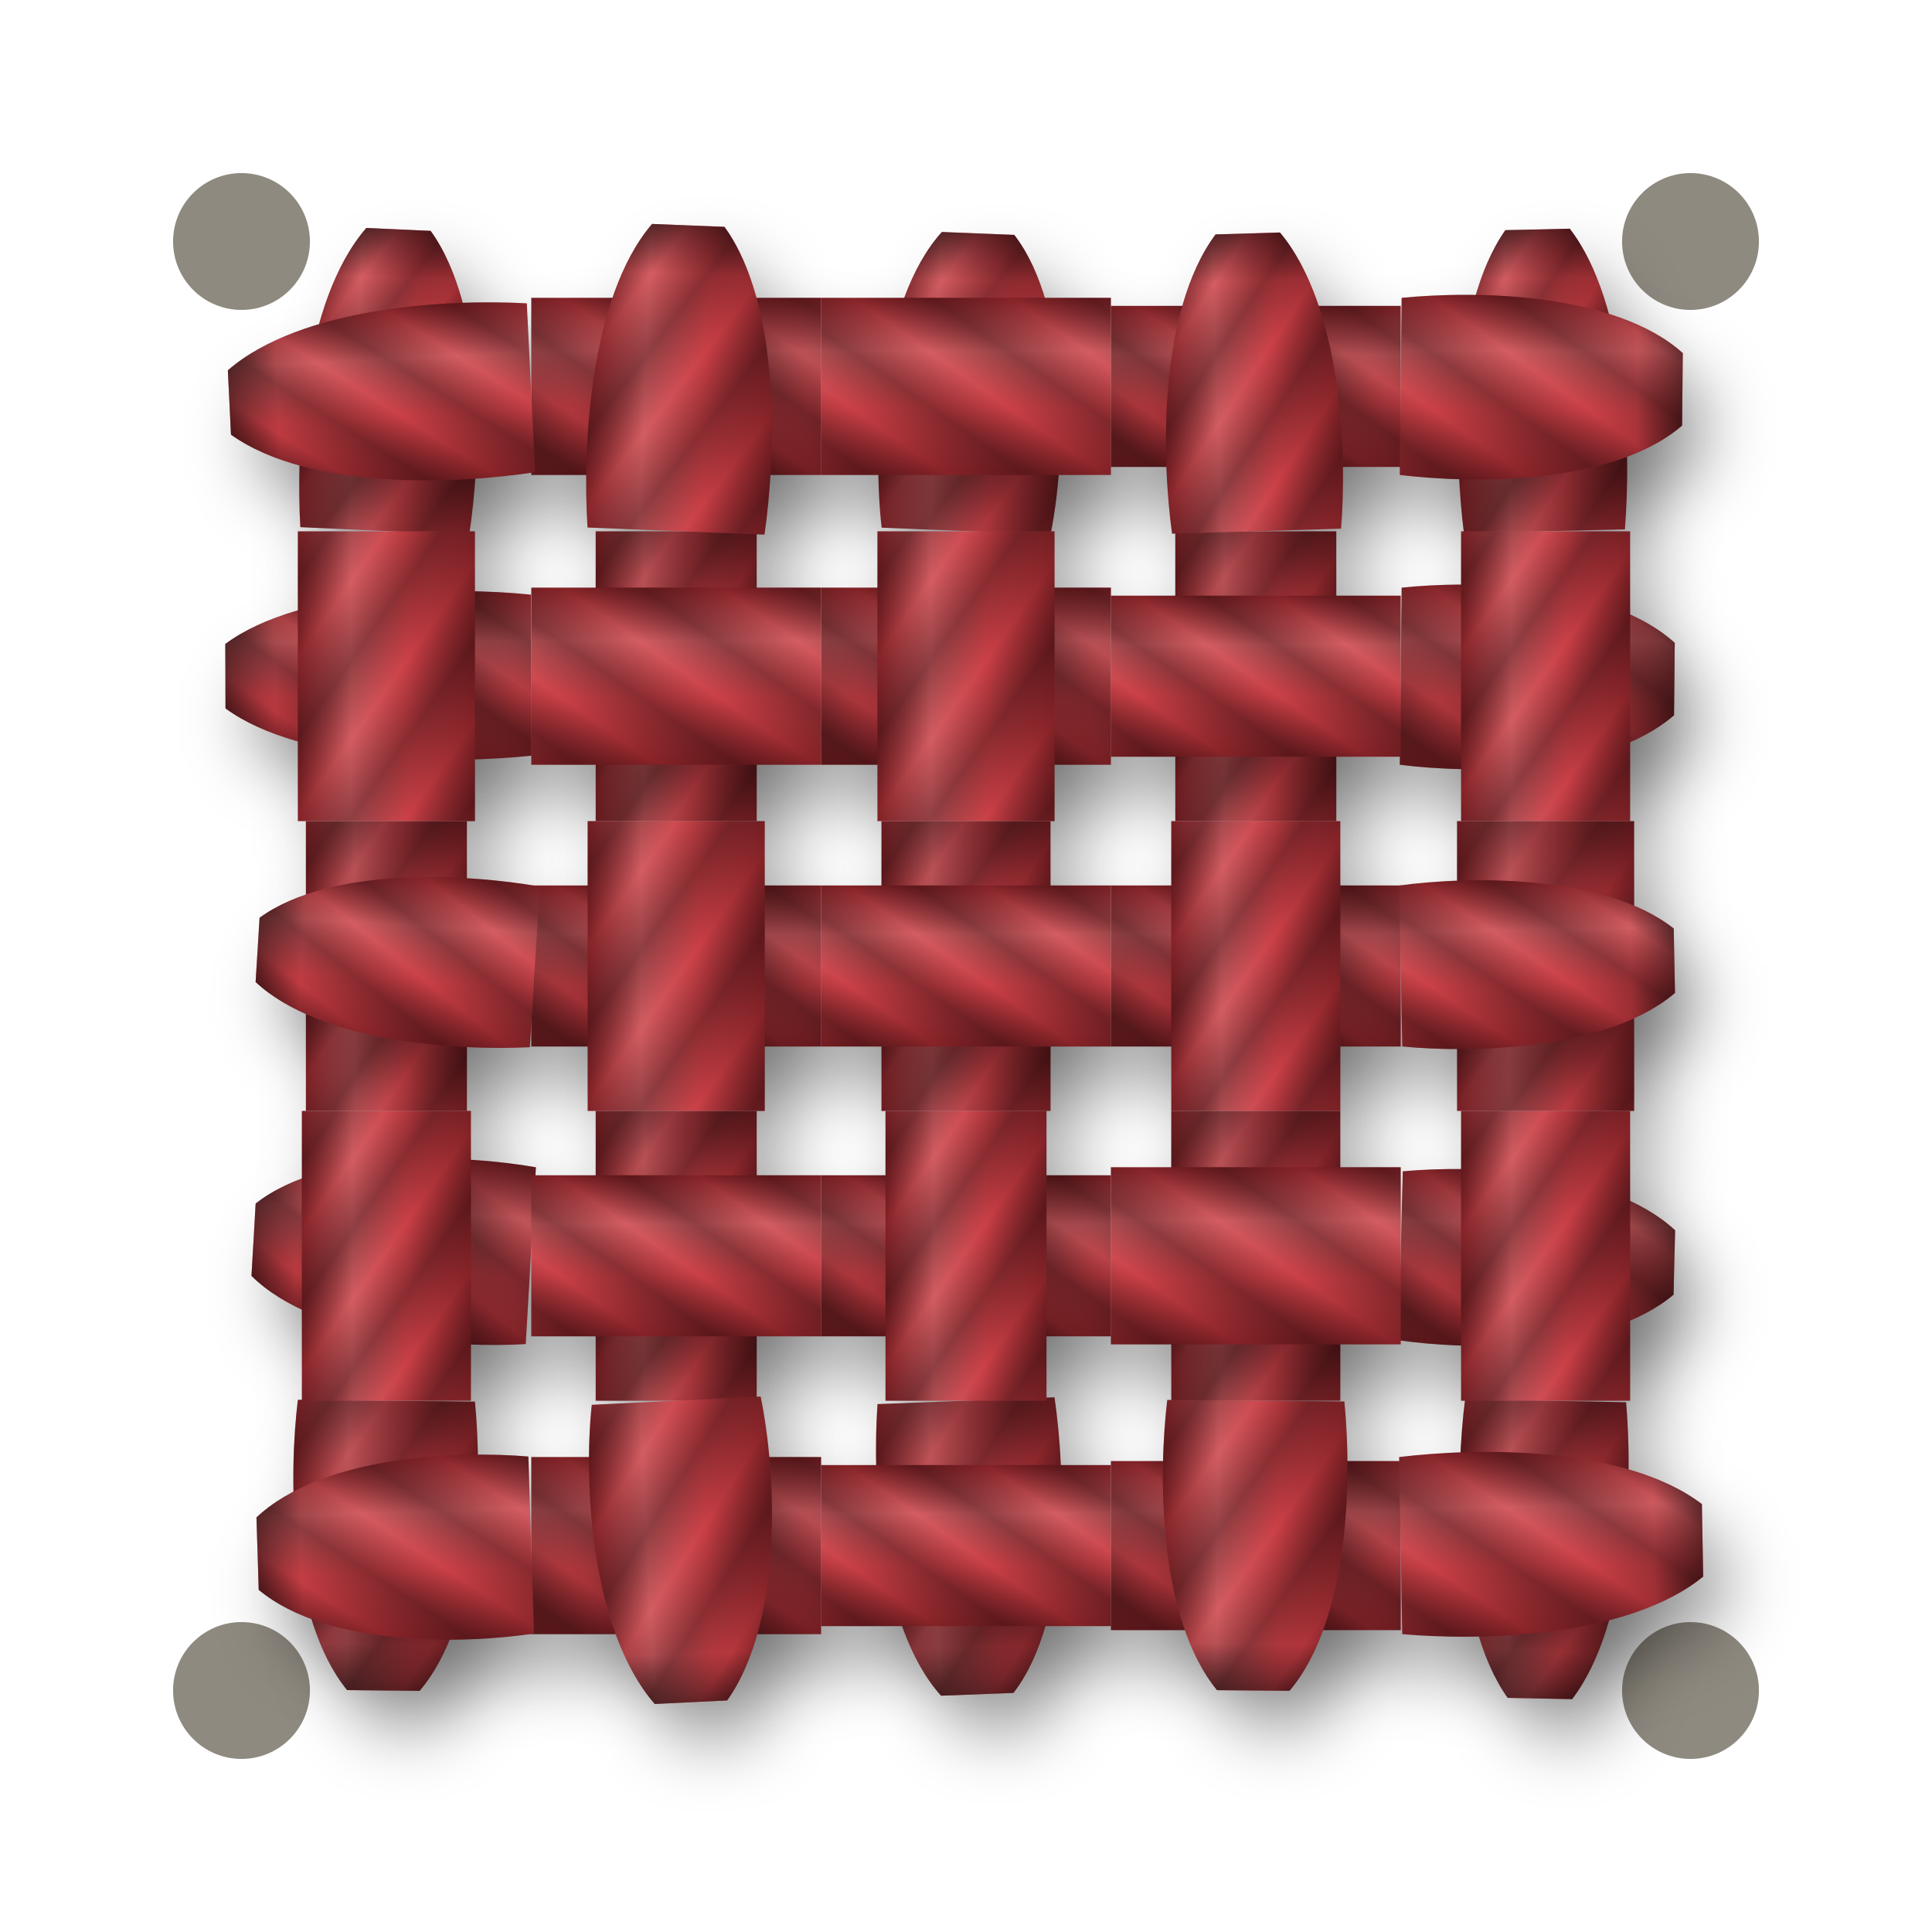
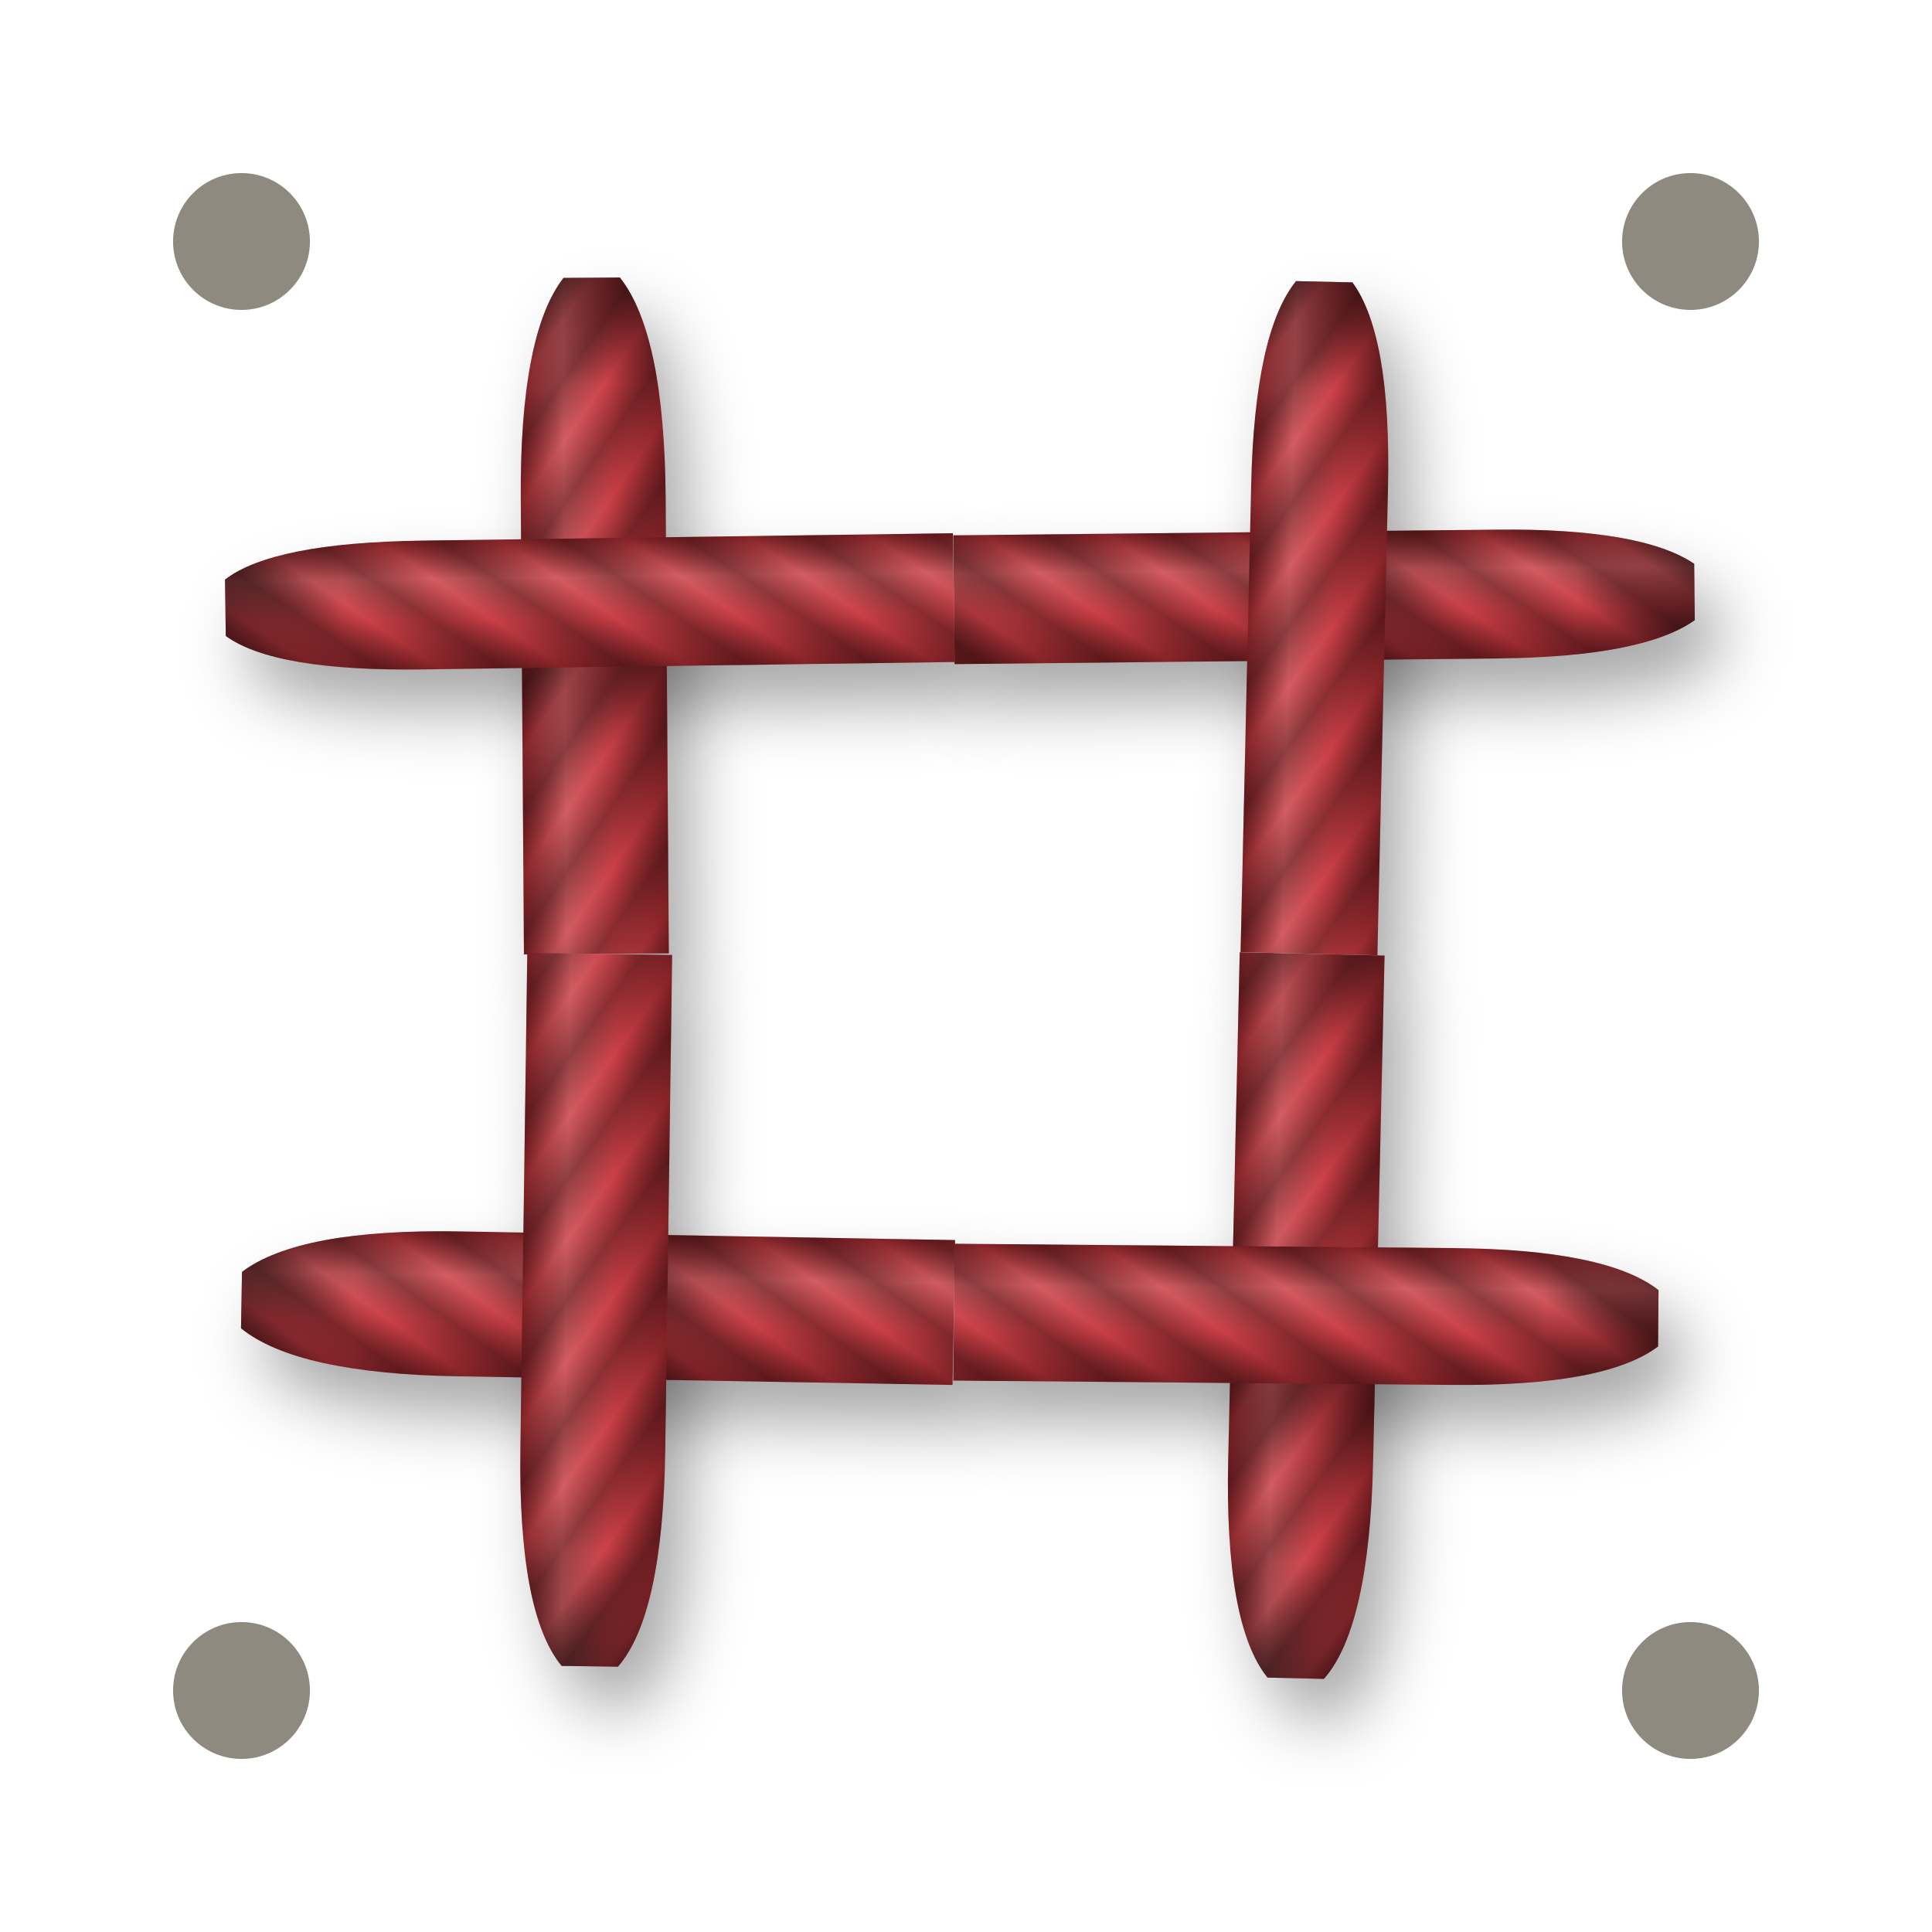
<svg xmlns="http://www.w3.org/2000/svg" width="48" height="48" viewBox="0 0 48 48" aria-hidden="true">
  <defs>
    <filter id="fill-weave-5-blur" x="-10%" y="-10%" width="120%" height="120%">
      <feGaussianBlur stdDeviation="0.8" />
    </filter>
    <linearGradient id="fill-weave-5-gc8343bt1" x1="0" y1="0" x2="0" y2="1">
      <stop offset="0" stop-color="#842227" />
      <stop offset="0.3" stop-color="#d35d62" />
      <stop offset="0.62" stop-color="#cb4047" />
      <stop offset="1" stop-color="#842227" />
    </linearGradient>
    <linearGradient id="fill-weave-5-groove">
      <stop offset="0" stop-opacity="0" />
      <stop offset=".5" stop-opacity=".32" />
      <stop offset="1" stop-opacity="0" />
    </linearGradient>
-     <pattern id="fill-weave-5-t2_25" patternUnits="userSpaceOnUse" width="2.25" height="2.25" patternTransform="rotate(-55)">
-       <rect width="2.25" height="2.25" fill="url(#fill-weave-5-groove)" />
+     <pattern id="fill-weave-5-t1_75" patternUnits="userSpaceOnUse" width="1.75" height="1.75" patternTransform="rotate(-55)">
+       <rect width="1.75" height="1.75" fill="url(#fill-weave-5-groove)" />
    </pattern>
-     <pattern id="fill-weave-5-t2" patternUnits="userSpaceOnUse" width="2" height="2" patternTransform="rotate(-55)">
-       <rect width="2" height="2" fill="url(#fill-weave-5-groove)" />
-     </pattern>
+     <linearGradient id="fill-weave-5-e01">
+       <stop offset="0" stop-opacity="0" />
+       <stop offset="0.16" stop-opacity="0" />
+       <stop offset="0.84" stop-opacity="0" />
+       <stop offset="1" stop-opacity="0.5" />
+     </linearGradient>
    <linearGradient id="fill-weave-5-e10">
      <stop offset="0" stop-opacity="0.5" />
      <stop offset="0.16" stop-opacity="0" />
      <stop offset="0.84" stop-opacity="0" />
      <stop offset="1" stop-opacity="0" />
-     </linearGradient>
-     <linearGradient id="fill-weave-5-e01">
-       <stop offset="0" stop-opacity="0" />
-       <stop offset="0.16" stop-opacity="0" />
-       <stop offset="0.84" stop-opacity="0" />
-       <stop offset="1" stop-opacity="0.5" />
    </linearGradient>
    <linearGradient id="fill-weave-5-gc8343bb1" x1="0" y1="1" x2="0" y2="0">
      <stop offset="0" stop-color="#842227" />
      <stop offset="0.3" stop-color="#d35d62" />
      <stop offset="0.62" stop-color="#cb4047" />
      <stop offset="1" stop-color="#842227" />
    </linearGradient>
  </defs>
  <circle cx="6" cy="6" r="1.7" fill="#8F8A80" />
  <circle cx="42" cy="6" r="1.7" fill="#8F8A80" />
  <circle cx="6" cy="42" r="1.7" fill="#8F8A80" />
  <circle cx="42" cy="42" r="1.7" fill="#8F8A80" />
  <g transform="translate(.6 1)" fill="#000" fill-opacity=".34" filter="url(#fill-weave-5-blur)">
-     <path transform="translate(13.2 9.6) rotate(0)" d="M0 -2.2C1.8 -2.2 5.4 -2.2 7.2 -2.2L7.2 2.2C5.4 2.2 1.8 2.2 0 2.2Z" />
-     <path transform="translate(27.6 9.6) rotate(0)" d="M0 -2C1.8 -2 5.4 -2 7.2 -2L7.2 2C5.4 2 1.8 2 0 2Z" />
-     <path transform="translate(5.6 16.8) rotate(-0.2)" d="M0 -0.8C1.9 -2.2 5.7 -2.2 7.6 -2L7.6 2C5.7 2.2 1.9 2.2 0 0.8Z" />
-     <path transform="translate(20.4 16.8) rotate(0)" d="M0 -2.2C1.8 -2.2 5.4 -2.2 7.2 -2.2L7.2 2.2C5.4 2.2 1.8 2.2 0 2.2Z" />
-     <path transform="translate(34.8 16.8) rotate(0.6)" d="M0 -2.2C1.7 -2.4 5.1 -2.4 6.8 -0.9L6.8 0.9C5.1 2.4 1.7 2.4 0 2.2Z" />
-     <path transform="translate(13.2 24) rotate(0)" d="M0 -2C1.8 -2 5.4 -2 7.2 -2L7.2 2C5.4 2 1.8 2 0 2Z" />
-     <path transform="translate(27.6 24) rotate(0)" d="M0 -2C1.8 -2 5.4 -2 7.2 -2L7.2 2C5.4 2 1.8 2 0 2Z" />
-     <path transform="translate(6.3 30.8) rotate(3.3)" d="M0 -0.9C1.7 -2.4 5.2 -2.4 6.9 -2.2L6.9 2.2C5.2 2.4 1.7 2.4 0 0.9Z" />
-     <path transform="translate(20.4 31.2) rotate(0)" d="M0 -2C1.8 -2 5.4 -2 7.2 -2L7.2 2C5.4 2 1.8 2 0 2Z" />
-     <path transform="translate(34.8 31.2) rotate(1.4)" d="M0 -2.1C1.7 -2.3 5.1 -2.3 6.8 -0.8L6.8 0.8C5.1 2.3 1.7 2.3 0 2.1Z" />
-     <path transform="translate(13.2 38.4) rotate(0)" d="M0 -2.2C1.8 -2.2 5.4 -2.2 7.2 -2.2L7.2 2.2C5.4 2.2 1.8 2.2 0 2.2Z" />
-     <path transform="translate(27.6 38.4) rotate(0)" d="M0 -2.1C1.8 -2.1 5.4 -2.1 7.2 -2.1L7.2 2.1C5.4 2.1 1.8 2.1 0 2.1Z" />
-     <path transform="translate(38.2 5.7) rotate(88.7)" d="M0 -0.8C1.9 -2.2 5.6 -2.2 7.5 -2L7.5 2C5.6 2.2 1.9 2.2 0 0.8Z" />
-     <path transform="translate(38.4 20.4) rotate(90)" d="M0 -2.2C1.8 -2.2 5.4 -2.2 7.2 -2.2L7.2 2.2C5.4 2.2 1.8 2.2 0 2.2Z" />
-     <path transform="translate(38.4 34.8) rotate(91.1)" d="M0 -2C1.8 -2.2 5.5 -2.2 7.4 -0.8L7.4 0.8C5.5 2.2 1.8 2.2 0 2Z" />
-     <path transform="translate(31.2 13.2) rotate(90)" d="M0 -2C1.8 -2 5.4 -2 7.2 -2L7.2 2C5.4 2 1.8 2 0 2Z" />
-     <path transform="translate(31.2 27.6) rotate(90)" d="M0 -2.1C1.8 -2.1 5.4 -2.1 7.2 -2.1L7.2 2.1C5.4 2.1 1.8 2.1 0 2.1Z" />
-     <path transform="translate(24.3 5.8) rotate(92.3)" d="M0 -0.9C1.8 -2.4 5.5 -2.4 7.4 -2.1L7.4 2.1C5.5 2.4 1.8 2.4 0 0.9Z" />
-     <path transform="translate(24 20.4) rotate(90)" d="M0 -2.1C1.8 -2.1 5.4 -2.1 7.2 -2.1L7.2 2.1C5.4 2.1 1.8 2.1 0 2.1Z" />
-     <path transform="translate(24 34.8) rotate(87.8)" d="M0 -2.2C1.8 -2.4 5.5 -2.4 7.3 -0.9L7.3 0.9C5.5 2.4 1.8 2.4 0 2.2Z" />
-     <path transform="translate(16.8 13.2) rotate(90)" d="M0 -2C1.8 -2 5.4 -2 7.2 -2L7.2 2C5.4 2 1.8 2 0 2Z" />
-     <path transform="translate(16.8 27.6) rotate(90)" d="M0 -2C1.8 -2 5.4 -2 7.2 -2L7.2 2C5.4 2 1.8 2 0 2Z" />
-     <path transform="translate(9.9 5.7) rotate(92.6)" d="M0 -0.8C1.9 -2.3 5.6 -2.3 7.5 -2.1L7.5 2.1C5.6 2.3 1.9 2.3 0 0.8Z" />
-     <path transform="translate(9.6 20.4) rotate(90)" d="M0 -2C1.8 -2 5.4 -2 7.2 -2L7.2 2C5.4 2 1.8 2 0 2Z" />
-     <path transform="translate(9.6 34.8) rotate(90.6)" d="M0 -2.2C1.8 -2.4 5.4 -2.4 7.2 -0.9L7.2 0.9C5.4 2.4 1.8 2.4 0 2.2Z" />
+     <path transform="translate(23.7 14.9) rotate(-0.6)" d="M0 -1.6Q0 -1.6 0 -1.6L13.5 -1.6Q17.1 -1.6 18.4 -0.7L18.4 0.7Q17.1 1.6 13.5 1.6L0 1.6Q0 1.6 0 1.6Z" />
+     <path transform="translate(6 32.3) rotate(1)" d="M0 -0.7Q1.4 -1.8 5.4 -1.8L17.7 -1.8Q17.7 -1.8 17.7 -1.8L17.7 1.8Q17.7 1.8 17.7 1.8L5.4 1.8Q1.4 1.8 0 0.7Z" />
+     <path transform="translate(32.6 23.7) rotate(91.3)" d="M0 -1.8Q0 -1.8 0 -1.8L12.6 -1.8Q16.7 -1.8 18 -0.7L18 0.7Q16.7 1.8 12.6 1.8L0 1.8Q0 1.8 0 1.8Z" />
+     <path transform="translate(14.7 6.9) rotate(89.6)" d="M0 -0.7Q1.4 -1.8 5.5 -1.8L16.8 -1.8Q16.8 -1.8 16.8 -1.8L16.8 1.8Q16.8 1.8 16.8 1.8L5.5 1.8Q1.4 1.8 0 0.7Z" />
  </g>
-   <g transform="translate(13.2 9.6) rotate(0)">
-     <path d="M0 -2.2C1.8 -2.2 5.4 -2.2 7.2 -2.2L7.2 2.2C5.4 2.2 1.8 2.2 0 2.2Z" fill="url(#fill-weave-5-gc8343bt1)" />
-     <path d="M0 -2.2C1.8 -2.2 5.4 -2.2 7.2 -2.2L7.2 2.2C5.4 2.2 1.8 2.2 0 2.2Z" fill="url(#fill-weave-5-t2_25)" />
+   <g transform="translate(23.7 14.9) rotate(-0.6)">
+     <path d="M0 -1.6Q0 -1.6 0 -1.6L13.5 -1.6Q17.1 -1.6 18.4 -0.7L18.4 0.7Q17.1 1.6 13.5 1.6L0 1.6Q0 1.6 0 1.6Z" fill="url(#fill-weave-5-gc8343bt1)" />
+     <path d="M0 -1.6Q0 -1.6 0 -1.6L13.5 -1.6Q17.1 -1.6 18.4 -0.7L18.4 0.7Q17.1 1.6 13.5 1.6L0 1.6Q0 1.6 0 1.6Z" fill="url(#fill-weave-5-t1_75)" />
+     <path d="M0 -1.6Q0 -1.6 0 -1.6L13.5 -1.6Q17.1 -1.6 18.4 -0.7L18.4 0.7Q17.1 1.6 13.5 1.6L0 1.6Q0 1.6 0 1.6Z" fill="url(#fill-weave-5-e01)" />
  </g>
-   <g transform="translate(27.6 9.6) rotate(0)">
-     <path d="M0 -2C1.8 -2 5.4 -2 7.2 -2L7.2 2C5.4 2 1.8 2 0 2Z" fill="url(#fill-weave-5-gc8343bt1)" />
-     <path d="M0 -2C1.8 -2 5.4 -2 7.2 -2L7.2 2C5.4 2 1.8 2 0 2Z" fill="url(#fill-weave-5-t2)" />
+   <g transform="translate(6 32.3) rotate(1)">
+     <path d="M0 -0.7Q1.4 -1.8 5.4 -1.8L17.7 -1.8Q17.7 -1.8 17.7 -1.8L17.7 1.8Q17.7 1.8 17.7 1.8L5.4 1.8Q1.4 1.8 0 0.7Z" fill="url(#fill-weave-5-gc8343bt1)" />
+     <path d="M0 -0.7Q1.4 -1.8 5.4 -1.8L17.7 -1.8Q17.7 -1.8 17.7 -1.8L17.7 1.8Q17.7 1.8 17.7 1.8L5.4 1.8Q1.4 1.8 0 0.7Z" fill="url(#fill-weave-5-t1_75)" />
+     <path d="M0 -0.7Q1.4 -1.8 5.4 -1.8L17.7 -1.8Q17.7 -1.8 17.7 -1.8L17.7 1.8Q17.7 1.8 17.7 1.8L5.4 1.8Q1.4 1.8 0 0.7Z" fill="url(#fill-weave-5-e10)" />
  </g>
-   <g transform="translate(5.6 16.8) rotate(-0.2)">
-     <path d="M0 -0.8C1.9 -2.2 5.7 -2.2 7.6 -2L7.6 2C5.7 2.2 1.9 2.2 0 0.8Z" fill="url(#fill-weave-5-gc8343bt1)" />
-     <path d="M0 -0.8C1.9 -2.2 5.7 -2.2 7.6 -2L7.6 2C5.7 2.2 1.9 2.2 0 0.8Z" fill="url(#fill-weave-5-t2)" />
-     <path d="M0 -0.8C1.9 -2.2 5.7 -2.2 7.6 -2L7.6 2C5.7 2.2 1.9 2.2 0 0.8Z" fill="url(#fill-weave-5-e10)" />
+   <g transform="translate(32.6 23.7) rotate(91.3)">
+     <path d="M0 -1.8Q0 -1.8 0 -1.8L12.6 -1.8Q16.7 -1.8 18 -0.7L18 0.7Q16.7 1.8 12.6 1.8L0 1.8Q0 1.8 0 1.8Z" fill="url(#fill-weave-5-gc8343bb1)" />
+     <path d="M0 -1.8Q0 -1.8 0 -1.8L12.6 -1.8Q16.7 -1.8 18 -0.7L18 0.7Q16.7 1.8 12.6 1.8L0 1.8Q0 1.8 0 1.8Z" fill="url(#fill-weave-5-t1_75)" />
+     <path d="M0 -1.8Q0 -1.8 0 -1.8L12.6 -1.8Q16.7 -1.8 18 -0.7L18 0.7Q16.7 1.8 12.6 1.8L0 1.8Q0 1.8 0 1.8Z" fill="url(#fill-weave-5-e01)" />
  </g>
-   <g transform="translate(20.4 16.8) rotate(0)">
-     <path d="M0 -2.2C1.8 -2.2 5.4 -2.2 7.2 -2.2L7.2 2.2C5.4 2.2 1.8 2.2 0 2.2Z" fill="url(#fill-weave-5-gc8343bt1)" />
-     <path d="M0 -2.2C1.8 -2.2 5.4 -2.2 7.2 -2.2L7.2 2.2C5.4 2.2 1.8 2.2 0 2.2Z" fill="url(#fill-weave-5-t2_25)" />
-   </g>
-   <g transform="translate(34.8 16.8) rotate(0.6)">
-     <path d="M0 -2.2C1.7 -2.4 5.1 -2.4 6.8 -0.9L6.8 0.9C5.1 2.4 1.7 2.4 0 2.2Z" fill="url(#fill-weave-5-gc8343bt1)" />
-     <path d="M0 -2.2C1.7 -2.4 5.1 -2.4 6.8 -0.9L6.8 0.9C5.1 2.4 1.7 2.4 0 2.2Z" fill="url(#fill-weave-5-t2_25)" />
-     <path d="M0 -2.2C1.7 -2.4 5.1 -2.4 6.8 -0.9L6.8 0.9C5.1 2.4 1.7 2.4 0 2.2Z" fill="url(#fill-weave-5-e01)" />
-   </g>
-   <g transform="translate(13.2 24) rotate(0)">
-     <path d="M0 -2C1.8 -2 5.4 -2 7.2 -2L7.2 2C5.4 2 1.8 2 0 2Z" fill="url(#fill-weave-5-gc8343bt1)" />
-     <path d="M0 -2C1.8 -2 5.4 -2 7.2 -2L7.2 2C5.4 2 1.8 2 0 2Z" fill="url(#fill-weave-5-t2)" />
-   </g>
-   <g transform="translate(27.6 24) rotate(0)">
-     <path d="M0 -2C1.8 -2 5.4 -2 7.2 -2L7.2 2C5.4 2 1.8 2 0 2Z" fill="url(#fill-weave-5-gc8343bt1)" />
-     <path d="M0 -2C1.8 -2 5.4 -2 7.2 -2L7.2 2C5.4 2 1.8 2 0 2Z" fill="url(#fill-weave-5-t2)" />
-   </g>
-   <g transform="translate(6.3 30.8) rotate(3.3)">
-     <path d="M0 -0.9C1.7 -2.4 5.2 -2.4 6.9 -2.2L6.9 2.2C5.2 2.4 1.7 2.4 0 0.9Z" fill="url(#fill-weave-5-gc8343bt1)" />
-     <path d="M0 -0.9C1.7 -2.4 5.2 -2.4 6.9 -2.2L6.9 2.2C5.2 2.4 1.7 2.4 0 0.9Z" fill="url(#fill-weave-5-t2_25)" />
-     <path d="M0 -0.9C1.7 -2.4 5.2 -2.4 6.9 -2.2L6.9 2.2C5.2 2.4 1.7 2.4 0 0.9Z" fill="url(#fill-weave-5-e10)" />
-   </g>
-   <g transform="translate(20.4 31.2) rotate(0)">
-     <path d="M0 -2C1.8 -2 5.4 -2 7.2 -2L7.2 2C5.4 2 1.8 2 0 2Z" fill="url(#fill-weave-5-gc8343bt1)" />
-     <path d="M0 -2C1.8 -2 5.4 -2 7.2 -2L7.2 2C5.4 2 1.8 2 0 2Z" fill="url(#fill-weave-5-t2)" />
-   </g>
-   <g transform="translate(34.8 31.2) rotate(1.4)">
-     <path d="M0 -2.1C1.7 -2.3 5.1 -2.3 6.8 -0.8L6.8 0.8C5.1 2.3 1.7 2.3 0 2.1Z" fill="url(#fill-weave-5-gc8343bt1)" />
-     <path d="M0 -2.1C1.7 -2.3 5.1 -2.3 6.8 -0.8L6.8 0.8C5.1 2.3 1.7 2.3 0 2.1Z" fill="url(#fill-weave-5-t2)" />
-     <path d="M0 -2.1C1.7 -2.3 5.1 -2.3 6.8 -0.8L6.8 0.8C5.1 2.3 1.7 2.3 0 2.1Z" fill="url(#fill-weave-5-e01)" />
-   </g>
-   <g transform="translate(13.2 38.4) rotate(0)">
-     <path d="M0 -2.2C1.8 -2.2 5.4 -2.2 7.2 -2.2L7.2 2.2C5.4 2.2 1.8 2.2 0 2.2Z" fill="url(#fill-weave-5-gc8343bt1)" />
-     <path d="M0 -2.2C1.8 -2.2 5.4 -2.2 7.2 -2.2L7.2 2.2C5.4 2.2 1.8 2.2 0 2.2Z" fill="url(#fill-weave-5-t2_25)" />
-   </g>
-   <g transform="translate(27.6 38.4) rotate(0)">
-     <path d="M0 -2.1C1.8 -2.1 5.4 -2.1 7.2 -2.1L7.2 2.1C5.4 2.1 1.8 2.1 0 2.1Z" fill="url(#fill-weave-5-gc8343bt1)" />
-     <path d="M0 -2.1C1.8 -2.1 5.4 -2.1 7.2 -2.1L7.2 2.1C5.4 2.1 1.8 2.1 0 2.1Z" fill="url(#fill-weave-5-t2)" />
-   </g>
-   <g transform="translate(38.2 5.7) rotate(88.7)">
-     <path d="M0 -0.8C1.9 -2.2 5.6 -2.2 7.5 -2L7.5 2C5.6 2.2 1.9 2.2 0 0.8Z" fill="url(#fill-weave-5-gc8343bb1)" />
-     <path d="M0 -0.8C1.9 -2.2 5.6 -2.2 7.5 -2L7.5 2C5.6 2.2 1.9 2.2 0 0.8Z" fill="url(#fill-weave-5-t2)" />
-     <path d="M0 -0.8C1.9 -2.2 5.6 -2.2 7.5 -2L7.5 2C5.6 2.2 1.9 2.2 0 0.8Z" fill="url(#fill-weave-5-e10)" />
-   </g>
-   <g transform="translate(38.4 20.4) rotate(90)">
-     <path d="M0 -2.2C1.8 -2.2 5.4 -2.2 7.2 -2.2L7.2 2.2C5.4 2.2 1.8 2.2 0 2.2Z" fill="url(#fill-weave-5-gc8343bb1)" />
-     <path d="M0 -2.2C1.8 -2.2 5.4 -2.2 7.2 -2.2L7.2 2.2C5.4 2.2 1.8 2.2 0 2.2Z" fill="url(#fill-weave-5-t2_25)" />
-   </g>
-   <g transform="translate(38.4 34.8) rotate(91.1)">
-     <path d="M0 -2C1.8 -2.2 5.5 -2.2 7.4 -0.8L7.4 0.8C5.5 2.2 1.8 2.2 0 2Z" fill="url(#fill-weave-5-gc8343bb1)" />
-     <path d="M0 -2C1.8 -2.2 5.5 -2.2 7.4 -0.8L7.4 0.8C5.5 2.2 1.8 2.2 0 2Z" fill="url(#fill-weave-5-t2)" />
-     <path d="M0 -2C1.8 -2.2 5.5 -2.2 7.4 -0.8L7.4 0.8C5.5 2.2 1.8 2.2 0 2Z" fill="url(#fill-weave-5-e01)" />
-   </g>
-   <g transform="translate(31.2 13.2) rotate(90)">
-     <path d="M0 -2C1.8 -2 5.4 -2 7.2 -2L7.2 2C5.4 2 1.8 2 0 2Z" fill="url(#fill-weave-5-gc8343bb1)" />
-     <path d="M0 -2C1.8 -2 5.4 -2 7.2 -2L7.2 2C5.4 2 1.8 2 0 2Z" fill="url(#fill-weave-5-t2)" />
-   </g>
-   <g transform="translate(31.2 27.6) rotate(90)">
-     <path d="M0 -2.1C1.8 -2.1 5.4 -2.1 7.2 -2.1L7.2 2.1C5.4 2.1 1.8 2.1 0 2.1Z" fill="url(#fill-weave-5-gc8343bb1)" />
-     <path d="M0 -2.1C1.8 -2.1 5.4 -2.1 7.2 -2.1L7.2 2.1C5.4 2.1 1.8 2.1 0 2.1Z" fill="url(#fill-weave-5-t2)" />
-   </g>
-   <g transform="translate(24.3 5.8) rotate(92.3)">
-     <path d="M0 -0.9C1.8 -2.4 5.5 -2.4 7.4 -2.1L7.4 2.1C5.5 2.4 1.8 2.4 0 0.9Z" fill="url(#fill-weave-5-gc8343bb1)" />
-     <path d="M0 -0.9C1.8 -2.4 5.5 -2.4 7.4 -2.1L7.4 2.1C5.5 2.4 1.8 2.4 0 0.9Z" fill="url(#fill-weave-5-t2_25)" />
-     <path d="M0 -0.9C1.8 -2.4 5.5 -2.4 7.4 -2.1L7.4 2.1C5.5 2.4 1.8 2.4 0 0.9Z" fill="url(#fill-weave-5-e10)" />
-   </g>
-   <g transform="translate(24 20.4) rotate(90)">
-     <path d="M0 -2.1C1.8 -2.1 5.4 -2.1 7.2 -2.1L7.2 2.1C5.4 2.1 1.8 2.1 0 2.1Z" fill="url(#fill-weave-5-gc8343bb1)" />
-     <path d="M0 -2.1C1.8 -2.1 5.4 -2.1 7.2 -2.1L7.2 2.1C5.4 2.1 1.8 2.1 0 2.1Z" fill="url(#fill-weave-5-t2)" />
-   </g>
-   <g transform="translate(24 34.8) rotate(87.8)">
-     <path d="M0 -2.2C1.8 -2.4 5.5 -2.4 7.3 -0.9L7.3 0.9C5.5 2.4 1.8 2.4 0 2.2Z" fill="url(#fill-weave-5-gc8343bb1)" />
-     <path d="M0 -2.2C1.8 -2.4 5.5 -2.4 7.3 -0.9L7.3 0.9C5.5 2.4 1.8 2.4 0 2.2Z" fill="url(#fill-weave-5-t2_25)" />
-     <path d="M0 -2.2C1.8 -2.4 5.5 -2.4 7.3 -0.9L7.3 0.9C5.5 2.4 1.8 2.4 0 2.2Z" fill="url(#fill-weave-5-e01)" />
-   </g>
-   <g transform="translate(16.8 13.2) rotate(90)">
-     <path d="M0 -2C1.8 -2 5.4 -2 7.2 -2L7.2 2C5.4 2 1.8 2 0 2Z" fill="url(#fill-weave-5-gc8343bb1)" />
-     <path d="M0 -2C1.8 -2 5.4 -2 7.2 -2L7.2 2C5.4 2 1.8 2 0 2Z" fill="url(#fill-weave-5-t2)" />
-   </g>
-   <g transform="translate(16.8 27.6) rotate(90)">
-     <path d="M0 -2C1.8 -2 5.4 -2 7.2 -2L7.2 2C5.4 2 1.8 2 0 2Z" fill="url(#fill-weave-5-gc8343bb1)" />
-     <path d="M0 -2C1.8 -2 5.4 -2 7.2 -2L7.2 2C5.4 2 1.8 2 0 2Z" fill="url(#fill-weave-5-t2)" />
-   </g>
-   <g transform="translate(9.9 5.7) rotate(92.6)">
-     <path d="M0 -0.8C1.9 -2.3 5.6 -2.3 7.5 -2.1L7.5 2.1C5.6 2.3 1.9 2.3 0 0.8Z" fill="url(#fill-weave-5-gc8343bb1)" />
-     <path d="M0 -0.8C1.9 -2.3 5.6 -2.3 7.5 -2.1L7.5 2.1C5.6 2.3 1.9 2.3 0 0.8Z" fill="url(#fill-weave-5-t2)" />
-     <path d="M0 -0.8C1.9 -2.3 5.6 -2.3 7.5 -2.1L7.5 2.1C5.6 2.3 1.9 2.3 0 0.8Z" fill="url(#fill-weave-5-e10)" />
-   </g>
-   <g transform="translate(9.6 20.4) rotate(90)">
-     <path d="M0 -2C1.8 -2 5.4 -2 7.2 -2L7.2 2C5.4 2 1.8 2 0 2Z" fill="url(#fill-weave-5-gc8343bb1)" />
-     <path d="M0 -2C1.8 -2 5.4 -2 7.2 -2L7.2 2C5.4 2 1.8 2 0 2Z" fill="url(#fill-weave-5-t2)" />
-   </g>
-   <g transform="translate(9.6 34.8) rotate(90.6)">
-     <path d="M0 -2.2C1.8 -2.4 5.4 -2.4 7.2 -0.9L7.2 0.9C5.4 2.4 1.8 2.4 0 2.2Z" fill="url(#fill-weave-5-gc8343bb1)" />
-     <path d="M0 -2.2C1.8 -2.4 5.4 -2.4 7.2 -0.9L7.2 0.9C5.4 2.4 1.8 2.4 0 2.2Z" fill="url(#fill-weave-5-t2_25)" />
-     <path d="M0 -2.2C1.8 -2.4 5.4 -2.4 7.2 -0.9L7.2 0.9C5.4 2.4 1.8 2.4 0 2.2Z" fill="url(#fill-weave-5-e01)" />
+   <g transform="translate(14.7 6.9) rotate(89.6)">
+     <path d="M0 -0.7Q1.4 -1.8 5.5 -1.8L16.8 -1.8Q16.8 -1.8 16.8 -1.8L16.8 1.8Q16.8 1.8 16.8 1.8L5.5 1.8Q1.4 1.8 0 0.7Z" fill="url(#fill-weave-5-gc8343bb1)" />
+     <path d="M0 -0.7Q1.4 -1.8 5.5 -1.8L16.8 -1.8Q16.8 -1.8 16.8 -1.8L16.8 1.8Q16.8 1.8 16.8 1.8L5.5 1.8Q1.4 1.8 0 0.7Z" fill="url(#fill-weave-5-t1_75)" />
+     <path d="M0 -0.7Q1.4 -1.8 5.5 -1.8L16.8 -1.8Q16.8 -1.8 16.8 -1.8L16.8 1.8Q16.8 1.8 16.8 1.8L5.5 1.8Q1.4 1.8 0 0.7Z" fill="url(#fill-weave-5-e10)" />
  </g>
  <g transform="translate(.6 1)" fill="#000" fill-opacity=".34" filter="url(#fill-weave-5-blur)">
-     <path transform="translate(5.7 10) rotate(-2.8)" d="M0 -0.8C1.9 -2.3 5.6 -2.3 7.5 -2.1L7.5 2.1C5.6 2.3 1.9 2.3 0 0.8Z" />
-     <path transform="translate(20.4 9.6) rotate(0)" d="M0 -2.2C1.8 -2.2 5.4 -2.2 7.2 -2.2L7.2 2.2C5.4 2.2 1.8 2.2 0 2.2Z" />
-     <path transform="translate(34.8 9.6) rotate(0.6)" d="M0 -2.2C1.8 -2.4 5.3 -2.4 7 -0.9L7 0.9C5.3 2.4 1.8 2.4 0 2.2Z" />
-     <path transform="translate(13.2 16.8) rotate(0)" d="M0 -2.2C1.8 -2.2 5.4 -2.2 7.2 -2.2L7.2 2.2C5.4 2.2 1.8 2.2 0 2.2Z" />
-     <path transform="translate(27.6 16.8) rotate(0)" d="M0 -2C1.8 -2 5.4 -2 7.2 -2L7.2 2C5.4 2 1.8 2 0 2Z" />
-     <path transform="translate(6.4 23.6) rotate(3.5)" d="M0 -0.8C1.7 -2.2 5.1 -2.2 6.9 -2L6.9 2C5.1 2.2 1.7 2.2 0 0.8Z" />
-     <path transform="translate(20.4 24) rotate(0)" d="M0 -2C1.8 -2 5.4 -2 7.2 -2L7.2 2C5.4 2 1.8 2 0 2Z" />
-     <path transform="translate(34.8 24) rotate(-1.1)" d="M0 -2C1.7 -2.2 5.1 -2.2 6.8 -0.8L6.8 0.8C5.1 2.2 1.7 2.2 0 2Z" />
-     <path transform="translate(13.2 31.2) rotate(0)" d="M0 -2C1.8 -2 5.4 -2 7.2 -2L7.2 2C5.4 2 1.8 2 0 2Z" />
-     <path transform="translate(27.6 31.2) rotate(0)" d="M0 -2.2C1.8 -2.2 5.4 -2.2 7.2 -2.2L7.2 2.2C5.4 2.2 1.8 2.2 0 2.2Z" />
-     <path transform="translate(6.4 38.6) rotate(-1.8)" d="M0 -0.9C1.7 -2.4 5.1 -2.4 6.8 -2.2L6.8 2.2C5.1 2.4 1.7 2.4 0 0.9Z" />
-     <path transform="translate(20.4 38.4) rotate(0)" d="M0 -2C1.8 -2 5.4 -2 7.2 -2L7.2 2C5.4 2 1.8 2 0 2Z" />
-     <path transform="translate(34.8 38.4) rotate(-1)" d="M0 -2.2C1.9 -2.4 5.6 -2.4 7.5 -0.9L7.5 0.9C5.6 2.4 1.9 2.4 0 2.2Z" />
-     <path transform="translate(38.4 13.2) rotate(90)" d="M0 -2.1C1.8 -2.1 5.4 -2.1 7.2 -2.1L7.2 2.1C5.4 2.1 1.8 2.1 0 2.1Z" />
-     <path transform="translate(38.4 27.6) rotate(90)" d="M0 -2.1C1.8 -2.1 5.4 -2.1 7.2 -2.1L7.2 2.1C5.4 2.1 1.8 2.1 0 2.1Z" />
-     <path transform="translate(31 5.8) rotate(88.3)" d="M0 -0.8C1.9 -2.3 5.6 -2.3 7.4 -2.1L7.4 2.1C5.6 2.3 1.9 2.3 0 0.8Z" />
-     <path transform="translate(31.2 20.4) rotate(90)" d="M0 -2.1C1.8 -2.1 5.4 -2.1 7.2 -2.1L7.2 2.1C5.4 2.1 1.8 2.1 0 2.1Z" />
-     <path transform="translate(31.2 34.8) rotate(90.5)" d="M0 -2.2C1.8 -2.4 5.4 -2.4 7.2 -0.9L7.2 0.9C5.4 2.4 1.8 2.4 0 2.2Z" />
-     <path transform="translate(24 13.2) rotate(90)" d="M0 -2.2C1.8 -2.2 5.4 -2.2 7.2 -2.2L7.2 2.2C5.4 2.2 1.8 2.2 0 2.2Z" />
-     <path transform="translate(24 27.6) rotate(90)" d="M0 -2C1.8 -2 5.4 -2 7.2 -2L7.2 2C5.4 2 1.8 2 0 2Z" />
-     <path transform="translate(17.1 5.6) rotate(92.3)" d="M0 -0.9C1.9 -2.4 5.7 -2.4 7.6 -2.2L7.6 2.2C5.7 2.4 1.9 2.4 0 0.9Z" />
-     <path transform="translate(16.8 20.4) rotate(90)" d="M0 -2.2C1.8 -2.2 5.4 -2.2 7.2 -2.2L7.2 2.2C5.4 2.2 1.8 2.2 0 2.2Z" />
-     <path transform="translate(16.8 34.8) rotate(87.2)" d="M0 -2.1C1.9 -2.4 5.6 -2.4 7.5 -0.9L7.5 0.9C5.6 2.4 1.9 2.4 0 2.1Z" />
-     <path transform="translate(9.6 13.2) rotate(90)" d="M0 -2.2C1.8 -2.2 5.4 -2.2 7.2 -2.2L7.2 2.2C5.4 2.2 1.8 2.2 0 2.2Z" />
-     <path transform="translate(9.6 27.6) rotate(90)" d="M0 -2.1C1.8 -2.1 5.4 -2.1 7.2 -2.1L7.2 2.1C5.4 2.1 1.8 2.1 0 2.1Z" />
+     <path transform="translate(5.6 15.1) rotate(-0.8)" d="M0 -0.7Q1.2 -1.6 4.9 -1.6L18.1 -1.6Q18.1 -1.6 18.1 -1.6L18.1 1.6Q18.1 1.6 18.1 1.6L4.9 1.6Q1.2 1.6 0 0.7Z" />
+     <path transform="translate(23.7 32.6) rotate(0.5)" d="M0 -1.7Q0 -1.7 0 -1.7L12.4 -1.7Q16.2 -1.7 17.5 -0.7L17.5 0.7Q16.2 1.7 12.4 1.7L0 1.7Q0 1.7 0 1.7Z" />
+     <path transform="translate(32.9 7) rotate(91.3)" d="M0 -0.7Q1.3 -1.7 5.1 -1.7L16.7 -1.7Q16.7 -1.7 16.7 -1.7L16.7 1.7Q16.7 1.7 16.7 1.7L5.1 1.7Q1.3 1.7 0 0.7Z" />
+     <path transform="translate(14.9 23.7) rotate(90.8)" d="M0 -1.8Q0 -1.8 0 -1.8L12.3 -1.8Q16.4 -1.8 17.7 -0.7L17.7 0.7Q16.4 1.8 12.3 1.8L0 1.8Q0 1.8 0 1.8Z" />
  </g>
-   <g transform="translate(5.7 10) rotate(-2.8)">
-     <path d="M0 -0.8C1.9 -2.3 5.6 -2.3 7.5 -2.1L7.5 2.1C5.6 2.3 1.9 2.3 0 0.8Z" fill="url(#fill-weave-5-gc8343bt1)" />
-     <path d="M0 -0.8C1.9 -2.3 5.6 -2.3 7.5 -2.1L7.5 2.1C5.6 2.3 1.9 2.3 0 0.8Z" fill="url(#fill-weave-5-t2)" />
-     <path d="M0 -0.8C1.9 -2.3 5.6 -2.3 7.5 -2.1L7.5 2.1C5.6 2.3 1.9 2.3 0 0.8Z" fill="url(#fill-weave-5-e10)" />
+   <g transform="translate(5.6 15.1) rotate(-0.8)">
+     <path d="M0 -0.7Q1.2 -1.6 4.9 -1.6L18.1 -1.6Q18.1 -1.6 18.1 -1.6L18.1 1.6Q18.1 1.6 18.1 1.6L4.9 1.6Q1.2 1.6 0 0.7Z" fill="url(#fill-weave-5-gc8343bt1)" />
+     <path d="M0 -0.7Q1.2 -1.6 4.9 -1.6L18.1 -1.6Q18.1 -1.6 18.1 -1.6L18.1 1.6Q18.1 1.6 18.1 1.6L4.9 1.6Q1.2 1.6 0 0.7Z" fill="url(#fill-weave-5-t1_75)" />
+     <path d="M0 -0.7Q1.2 -1.6 4.9 -1.6L18.1 -1.6Q18.1 -1.6 18.1 -1.6L18.1 1.6Q18.1 1.6 18.1 1.6L4.9 1.6Q1.2 1.6 0 0.7Z" fill="url(#fill-weave-5-e10)" />
  </g>
-   <g transform="translate(20.4 9.6) rotate(0)">
-     <path d="M0 -2.2C1.8 -2.2 5.4 -2.2 7.2 -2.2L7.2 2.2C5.4 2.2 1.8 2.2 0 2.2Z" fill="url(#fill-weave-5-gc8343bt1)" />
-     <path d="M0 -2.2C1.8 -2.2 5.4 -2.2 7.2 -2.2L7.2 2.2C5.4 2.2 1.8 2.2 0 2.2Z" fill="url(#fill-weave-5-t2_25)" />
+   <g transform="translate(23.7 32.6) rotate(0.5)">
+     <path d="M0 -1.7Q0 -1.7 0 -1.7L12.4 -1.7Q16.2 -1.7 17.5 -0.7L17.5 0.7Q16.2 1.7 12.4 1.7L0 1.7Q0 1.7 0 1.7Z" fill="url(#fill-weave-5-gc8343bt1)" />
+     <path d="M0 -1.7Q0 -1.7 0 -1.7L12.4 -1.7Q16.2 -1.7 17.5 -0.7L17.5 0.7Q16.2 1.7 12.4 1.7L0 1.7Q0 1.7 0 1.7Z" fill="url(#fill-weave-5-t1_75)" />
+     <path d="M0 -1.7Q0 -1.7 0 -1.7L12.4 -1.7Q16.2 -1.7 17.5 -0.7L17.5 0.7Q16.2 1.7 12.4 1.7L0 1.7Q0 1.7 0 1.7Z" fill="url(#fill-weave-5-e01)" />
  </g>
-   <g transform="translate(34.8 9.6) rotate(0.6)">
-     <path d="M0 -2.2C1.8 -2.4 5.3 -2.4 7 -0.9L7 0.9C5.3 2.4 1.8 2.4 0 2.2Z" fill="url(#fill-weave-5-gc8343bt1)" />
-     <path d="M0 -2.2C1.8 -2.4 5.3 -2.4 7 -0.9L7 0.9C5.3 2.4 1.8 2.4 0 2.2Z" fill="url(#fill-weave-5-t2_25)" />
-     <path d="M0 -2.2C1.8 -2.4 5.3 -2.4 7 -0.9L7 0.9C5.3 2.4 1.8 2.4 0 2.2Z" fill="url(#fill-weave-5-e01)" />
+   <g transform="translate(32.9 7) rotate(91.3)">
+     <path d="M0 -0.7Q1.3 -1.7 5.1 -1.7L16.7 -1.7Q16.7 -1.7 16.7 -1.7L16.7 1.7Q16.7 1.7 16.7 1.7L5.1 1.7Q1.3 1.7 0 0.7Z" fill="url(#fill-weave-5-gc8343bb1)" />
+     <path d="M0 -0.7Q1.3 -1.7 5.1 -1.7L16.7 -1.7Q16.7 -1.7 16.7 -1.7L16.7 1.7Q16.7 1.7 16.7 1.7L5.1 1.7Q1.3 1.7 0 0.7Z" fill="url(#fill-weave-5-t1_75)" />
+     <path d="M0 -0.7Q1.3 -1.7 5.1 -1.7L16.7 -1.7Q16.7 -1.7 16.7 -1.7L16.7 1.7Q16.7 1.7 16.7 1.7L5.1 1.7Q1.3 1.7 0 0.7Z" fill="url(#fill-weave-5-e10)" />
  </g>
-   <g transform="translate(13.2 16.8) rotate(0)">
-     <path d="M0 -2.2C1.8 -2.2 5.4 -2.2 7.2 -2.2L7.2 2.2C5.4 2.2 1.8 2.2 0 2.2Z" fill="url(#fill-weave-5-gc8343bt1)" />
-     <path d="M0 -2.2C1.8 -2.2 5.4 -2.2 7.2 -2.2L7.2 2.2C5.4 2.2 1.8 2.2 0 2.2Z" fill="url(#fill-weave-5-t2_25)" />
-   </g>
-   <g transform="translate(27.6 16.8) rotate(0)">
-     <path d="M0 -2C1.8 -2 5.4 -2 7.2 -2L7.2 2C5.4 2 1.8 2 0 2Z" fill="url(#fill-weave-5-gc8343bt1)" />
-     <path d="M0 -2C1.8 -2 5.4 -2 7.2 -2L7.2 2C5.4 2 1.8 2 0 2Z" fill="url(#fill-weave-5-t2)" />
-   </g>
-   <g transform="translate(6.4 23.6) rotate(3.5)">
-     <path d="M0 -0.8C1.7 -2.2 5.1 -2.2 6.9 -2L6.9 2C5.1 2.2 1.7 2.2 0 0.8Z" fill="url(#fill-weave-5-gc8343bt1)" />
-     <path d="M0 -0.8C1.7 -2.2 5.1 -2.2 6.9 -2L6.9 2C5.1 2.2 1.7 2.2 0 0.8Z" fill="url(#fill-weave-5-t2)" />
-     <path d="M0 -0.8C1.7 -2.2 5.1 -2.2 6.9 -2L6.9 2C5.1 2.2 1.7 2.2 0 0.8Z" fill="url(#fill-weave-5-e10)" />
-   </g>
-   <g transform="translate(20.4 24) rotate(0)">
-     <path d="M0 -2C1.8 -2 5.4 -2 7.2 -2L7.2 2C5.4 2 1.8 2 0 2Z" fill="url(#fill-weave-5-gc8343bt1)" />
-     <path d="M0 -2C1.8 -2 5.4 -2 7.2 -2L7.2 2C5.4 2 1.8 2 0 2Z" fill="url(#fill-weave-5-t2)" />
-   </g>
-   <g transform="translate(34.8 24) rotate(-1.1)">
-     <path d="M0 -2C1.7 -2.2 5.1 -2.2 6.8 -0.8L6.8 0.8C5.1 2.2 1.7 2.2 0 2Z" fill="url(#fill-weave-5-gc8343bt1)" />
-     <path d="M0 -2C1.7 -2.2 5.1 -2.2 6.8 -0.8L6.8 0.8C5.1 2.2 1.7 2.2 0 2Z" fill="url(#fill-weave-5-t2)" />
-     <path d="M0 -2C1.7 -2.2 5.1 -2.2 6.8 -0.8L6.8 0.8C5.1 2.2 1.7 2.2 0 2Z" fill="url(#fill-weave-5-e01)" />
-   </g>
-   <g transform="translate(13.2 31.2) rotate(0)">
-     <path d="M0 -2C1.8 -2 5.4 -2 7.2 -2L7.2 2C5.4 2 1.8 2 0 2Z" fill="url(#fill-weave-5-gc8343bt1)" />
-     <path d="M0 -2C1.8 -2 5.4 -2 7.2 -2L7.2 2C5.4 2 1.8 2 0 2Z" fill="url(#fill-weave-5-t2)" />
-   </g>
-   <g transform="translate(27.6 31.2) rotate(0)">
-     <path d="M0 -2.2C1.8 -2.2 5.4 -2.2 7.2 -2.2L7.2 2.2C5.4 2.2 1.8 2.2 0 2.2Z" fill="url(#fill-weave-5-gc8343bt1)" />
-     <path d="M0 -2.2C1.8 -2.2 5.4 -2.2 7.2 -2.2L7.2 2.2C5.4 2.2 1.8 2.2 0 2.2Z" fill="url(#fill-weave-5-t2_25)" />
-   </g>
-   <g transform="translate(6.4 38.6) rotate(-1.8)">
-     <path d="M0 -0.9C1.7 -2.4 5.1 -2.4 6.8 -2.2L6.8 2.2C5.1 2.4 1.7 2.4 0 0.9Z" fill="url(#fill-weave-5-gc8343bt1)" />
-     <path d="M0 -0.9C1.7 -2.4 5.1 -2.4 6.8 -2.2L6.8 2.2C5.1 2.4 1.7 2.4 0 0.9Z" fill="url(#fill-weave-5-t2_25)" />
-     <path d="M0 -0.9C1.7 -2.4 5.1 -2.4 6.8 -2.2L6.8 2.2C5.1 2.4 1.7 2.4 0 0.9Z" fill="url(#fill-weave-5-e10)" />
-   </g>
-   <g transform="translate(20.4 38.4) rotate(0)">
-     <path d="M0 -2C1.8 -2 5.4 -2 7.2 -2L7.2 2C5.4 2 1.8 2 0 2Z" fill="url(#fill-weave-5-gc8343bt1)" />
-     <path d="M0 -2C1.8 -2 5.4 -2 7.2 -2L7.2 2C5.4 2 1.8 2 0 2Z" fill="url(#fill-weave-5-t2)" />
-   </g>
-   <g transform="translate(34.8 38.4) rotate(-1)">
-     <path d="M0 -2.2C1.9 -2.4 5.6 -2.4 7.5 -0.9L7.5 0.9C5.6 2.4 1.9 2.4 0 2.2Z" fill="url(#fill-weave-5-gc8343bt1)" />
-     <path d="M0 -2.2C1.9 -2.4 5.6 -2.4 7.5 -0.9L7.5 0.9C5.6 2.4 1.9 2.4 0 2.2Z" fill="url(#fill-weave-5-t2_25)" />
-     <path d="M0 -2.2C1.9 -2.4 5.6 -2.4 7.5 -0.9L7.5 0.9C5.6 2.4 1.9 2.4 0 2.2Z" fill="url(#fill-weave-5-e01)" />
-   </g>
-   <g transform="translate(38.4 13.2) rotate(90)">
-     <path d="M0 -2.1C1.8 -2.1 5.4 -2.1 7.2 -2.1L7.2 2.1C5.4 2.1 1.8 2.1 0 2.1Z" fill="url(#fill-weave-5-gc8343bb1)" />
-     <path d="M0 -2.1C1.8 -2.1 5.4 -2.1 7.2 -2.1L7.2 2.1C5.4 2.1 1.8 2.1 0 2.1Z" fill="url(#fill-weave-5-t2)" />
-   </g>
-   <g transform="translate(38.4 27.6) rotate(90)">
-     <path d="M0 -2.1C1.8 -2.1 5.4 -2.1 7.2 -2.1L7.2 2.1C5.4 2.1 1.8 2.1 0 2.1Z" fill="url(#fill-weave-5-gc8343bb1)" />
-     <path d="M0 -2.1C1.8 -2.1 5.4 -2.1 7.2 -2.1L7.2 2.1C5.4 2.1 1.8 2.1 0 2.1Z" fill="url(#fill-weave-5-t2)" />
-   </g>
-   <g transform="translate(31 5.8) rotate(88.3)">
-     <path d="M0 -0.8C1.9 -2.3 5.6 -2.3 7.4 -2.1L7.4 2.1C5.6 2.3 1.9 2.3 0 0.8Z" fill="url(#fill-weave-5-gc8343bb1)" />
-     <path d="M0 -0.8C1.9 -2.3 5.6 -2.3 7.4 -2.1L7.4 2.1C5.6 2.3 1.9 2.3 0 0.8Z" fill="url(#fill-weave-5-t2)" />
-     <path d="M0 -0.8C1.9 -2.3 5.6 -2.3 7.4 -2.1L7.4 2.1C5.6 2.3 1.9 2.3 0 0.8Z" fill="url(#fill-weave-5-e10)" />
-   </g>
-   <g transform="translate(31.2 20.4) rotate(90)">
-     <path d="M0 -2.1C1.8 -2.1 5.4 -2.1 7.2 -2.1L7.2 2.1C5.4 2.1 1.8 2.1 0 2.1Z" fill="url(#fill-weave-5-gc8343bb1)" />
-     <path d="M0 -2.1C1.8 -2.1 5.4 -2.1 7.2 -2.1L7.2 2.1C5.4 2.1 1.8 2.1 0 2.1Z" fill="url(#fill-weave-5-t2)" />
-   </g>
-   <g transform="translate(31.2 34.8) rotate(90.5)">
-     <path d="M0 -2.2C1.8 -2.4 5.4 -2.4 7.2 -0.9L7.2 0.9C5.4 2.4 1.8 2.4 0 2.2Z" fill="url(#fill-weave-5-gc8343bb1)" />
-     <path d="M0 -2.2C1.8 -2.4 5.4 -2.4 7.2 -0.9L7.2 0.9C5.4 2.4 1.8 2.4 0 2.2Z" fill="url(#fill-weave-5-t2_25)" />
-     <path d="M0 -2.2C1.8 -2.4 5.4 -2.4 7.2 -0.9L7.2 0.9C5.4 2.4 1.8 2.4 0 2.2Z" fill="url(#fill-weave-5-e01)" />
-   </g>
-   <g transform="translate(24 13.2) rotate(90)">
-     <path d="M0 -2.2C1.8 -2.2 5.4 -2.2 7.2 -2.2L7.2 2.2C5.4 2.2 1.8 2.2 0 2.2Z" fill="url(#fill-weave-5-gc8343bb1)" />
-     <path d="M0 -2.2C1.8 -2.2 5.4 -2.2 7.2 -2.2L7.2 2.2C5.4 2.2 1.8 2.2 0 2.2Z" fill="url(#fill-weave-5-t2_25)" />
-   </g>
-   <g transform="translate(24 27.6) rotate(90)">
-     <path d="M0 -2C1.8 -2 5.4 -2 7.2 -2L7.2 2C5.4 2 1.8 2 0 2Z" fill="url(#fill-weave-5-gc8343bb1)" />
-     <path d="M0 -2C1.8 -2 5.4 -2 7.2 -2L7.2 2C5.4 2 1.8 2 0 2Z" fill="url(#fill-weave-5-t2)" />
-   </g>
-   <g transform="translate(17.1 5.6) rotate(92.3)">
-     <path d="M0 -0.9C1.9 -2.4 5.7 -2.4 7.6 -2.2L7.6 2.2C5.7 2.4 1.9 2.4 0 0.9Z" fill="url(#fill-weave-5-gc8343bb1)" />
-     <path d="M0 -0.9C1.9 -2.4 5.7 -2.4 7.6 -2.2L7.6 2.2C5.7 2.4 1.9 2.4 0 0.9Z" fill="url(#fill-weave-5-t2_25)" />
-     <path d="M0 -0.9C1.9 -2.4 5.7 -2.4 7.6 -2.2L7.6 2.2C5.7 2.4 1.9 2.4 0 0.9Z" fill="url(#fill-weave-5-e10)" />
-   </g>
-   <g transform="translate(16.8 20.4) rotate(90)">
-     <path d="M0 -2.2C1.8 -2.2 5.4 -2.2 7.2 -2.2L7.2 2.2C5.4 2.2 1.8 2.2 0 2.2Z" fill="url(#fill-weave-5-gc8343bb1)" />
-     <path d="M0 -2.2C1.8 -2.2 5.4 -2.2 7.2 -2.2L7.2 2.2C5.4 2.2 1.8 2.2 0 2.2Z" fill="url(#fill-weave-5-t2_25)" />
-   </g>
-   <g transform="translate(16.8 34.8) rotate(87.2)">
-     <path d="M0 -2.1C1.9 -2.4 5.6 -2.4 7.5 -0.9L7.5 0.9C5.6 2.4 1.9 2.4 0 2.1Z" fill="url(#fill-weave-5-gc8343bb1)" />
-     <path d="M0 -2.1C1.9 -2.4 5.6 -2.4 7.5 -0.9L7.5 0.9C5.6 2.4 1.9 2.4 0 2.1Z" fill="url(#fill-weave-5-t2_25)" />
-     <path d="M0 -2.1C1.9 -2.4 5.6 -2.4 7.5 -0.9L7.5 0.9C5.6 2.4 1.9 2.4 0 2.1Z" fill="url(#fill-weave-5-e01)" />
-   </g>
-   <g transform="translate(9.6 13.2) rotate(90)">
-     <path d="M0 -2.2C1.8 -2.2 5.4 -2.2 7.2 -2.2L7.2 2.2C5.4 2.2 1.8 2.2 0 2.2Z" fill="url(#fill-weave-5-gc8343bb1)" />
-     <path d="M0 -2.2C1.8 -2.2 5.4 -2.2 7.2 -2.2L7.2 2.2C5.4 2.2 1.8 2.2 0 2.2Z" fill="url(#fill-weave-5-t2_25)" />
-   </g>
-   <g transform="translate(9.6 27.6) rotate(90)">
-     <path d="M0 -2.1C1.8 -2.1 5.4 -2.1 7.2 -2.1L7.2 2.1C5.4 2.1 1.8 2.1 0 2.1Z" fill="url(#fill-weave-5-gc8343bb1)" />
-     <path d="M0 -2.1C1.8 -2.1 5.4 -2.1 7.2 -2.1L7.2 2.1C5.4 2.1 1.8 2.1 0 2.1Z" fill="url(#fill-weave-5-t2)" />
+   <g transform="translate(14.9 23.7) rotate(90.8)">
+     <path d="M0 -1.8Q0 -1.8 0 -1.8L12.3 -1.8Q16.4 -1.8 17.7 -0.7L17.7 0.7Q16.4 1.8 12.3 1.8L0 1.8Q0 1.8 0 1.8Z" fill="url(#fill-weave-5-gc8343bb1)" />
+     <path d="M0 -1.8Q0 -1.8 0 -1.8L12.3 -1.8Q16.4 -1.8 17.7 -0.7L17.7 0.7Q16.4 1.8 12.3 1.8L0 1.8Q0 1.8 0 1.8Z" fill="url(#fill-weave-5-t1_75)" />
+     <path d="M0 -1.8Q0 -1.8 0 -1.8L12.3 -1.8Q16.4 -1.8 17.7 -0.7L17.7 0.7Q16.4 1.8 12.3 1.8L0 1.8Q0 1.8 0 1.8Z" fill="url(#fill-weave-5-e01)" />
  </g>
</svg>
